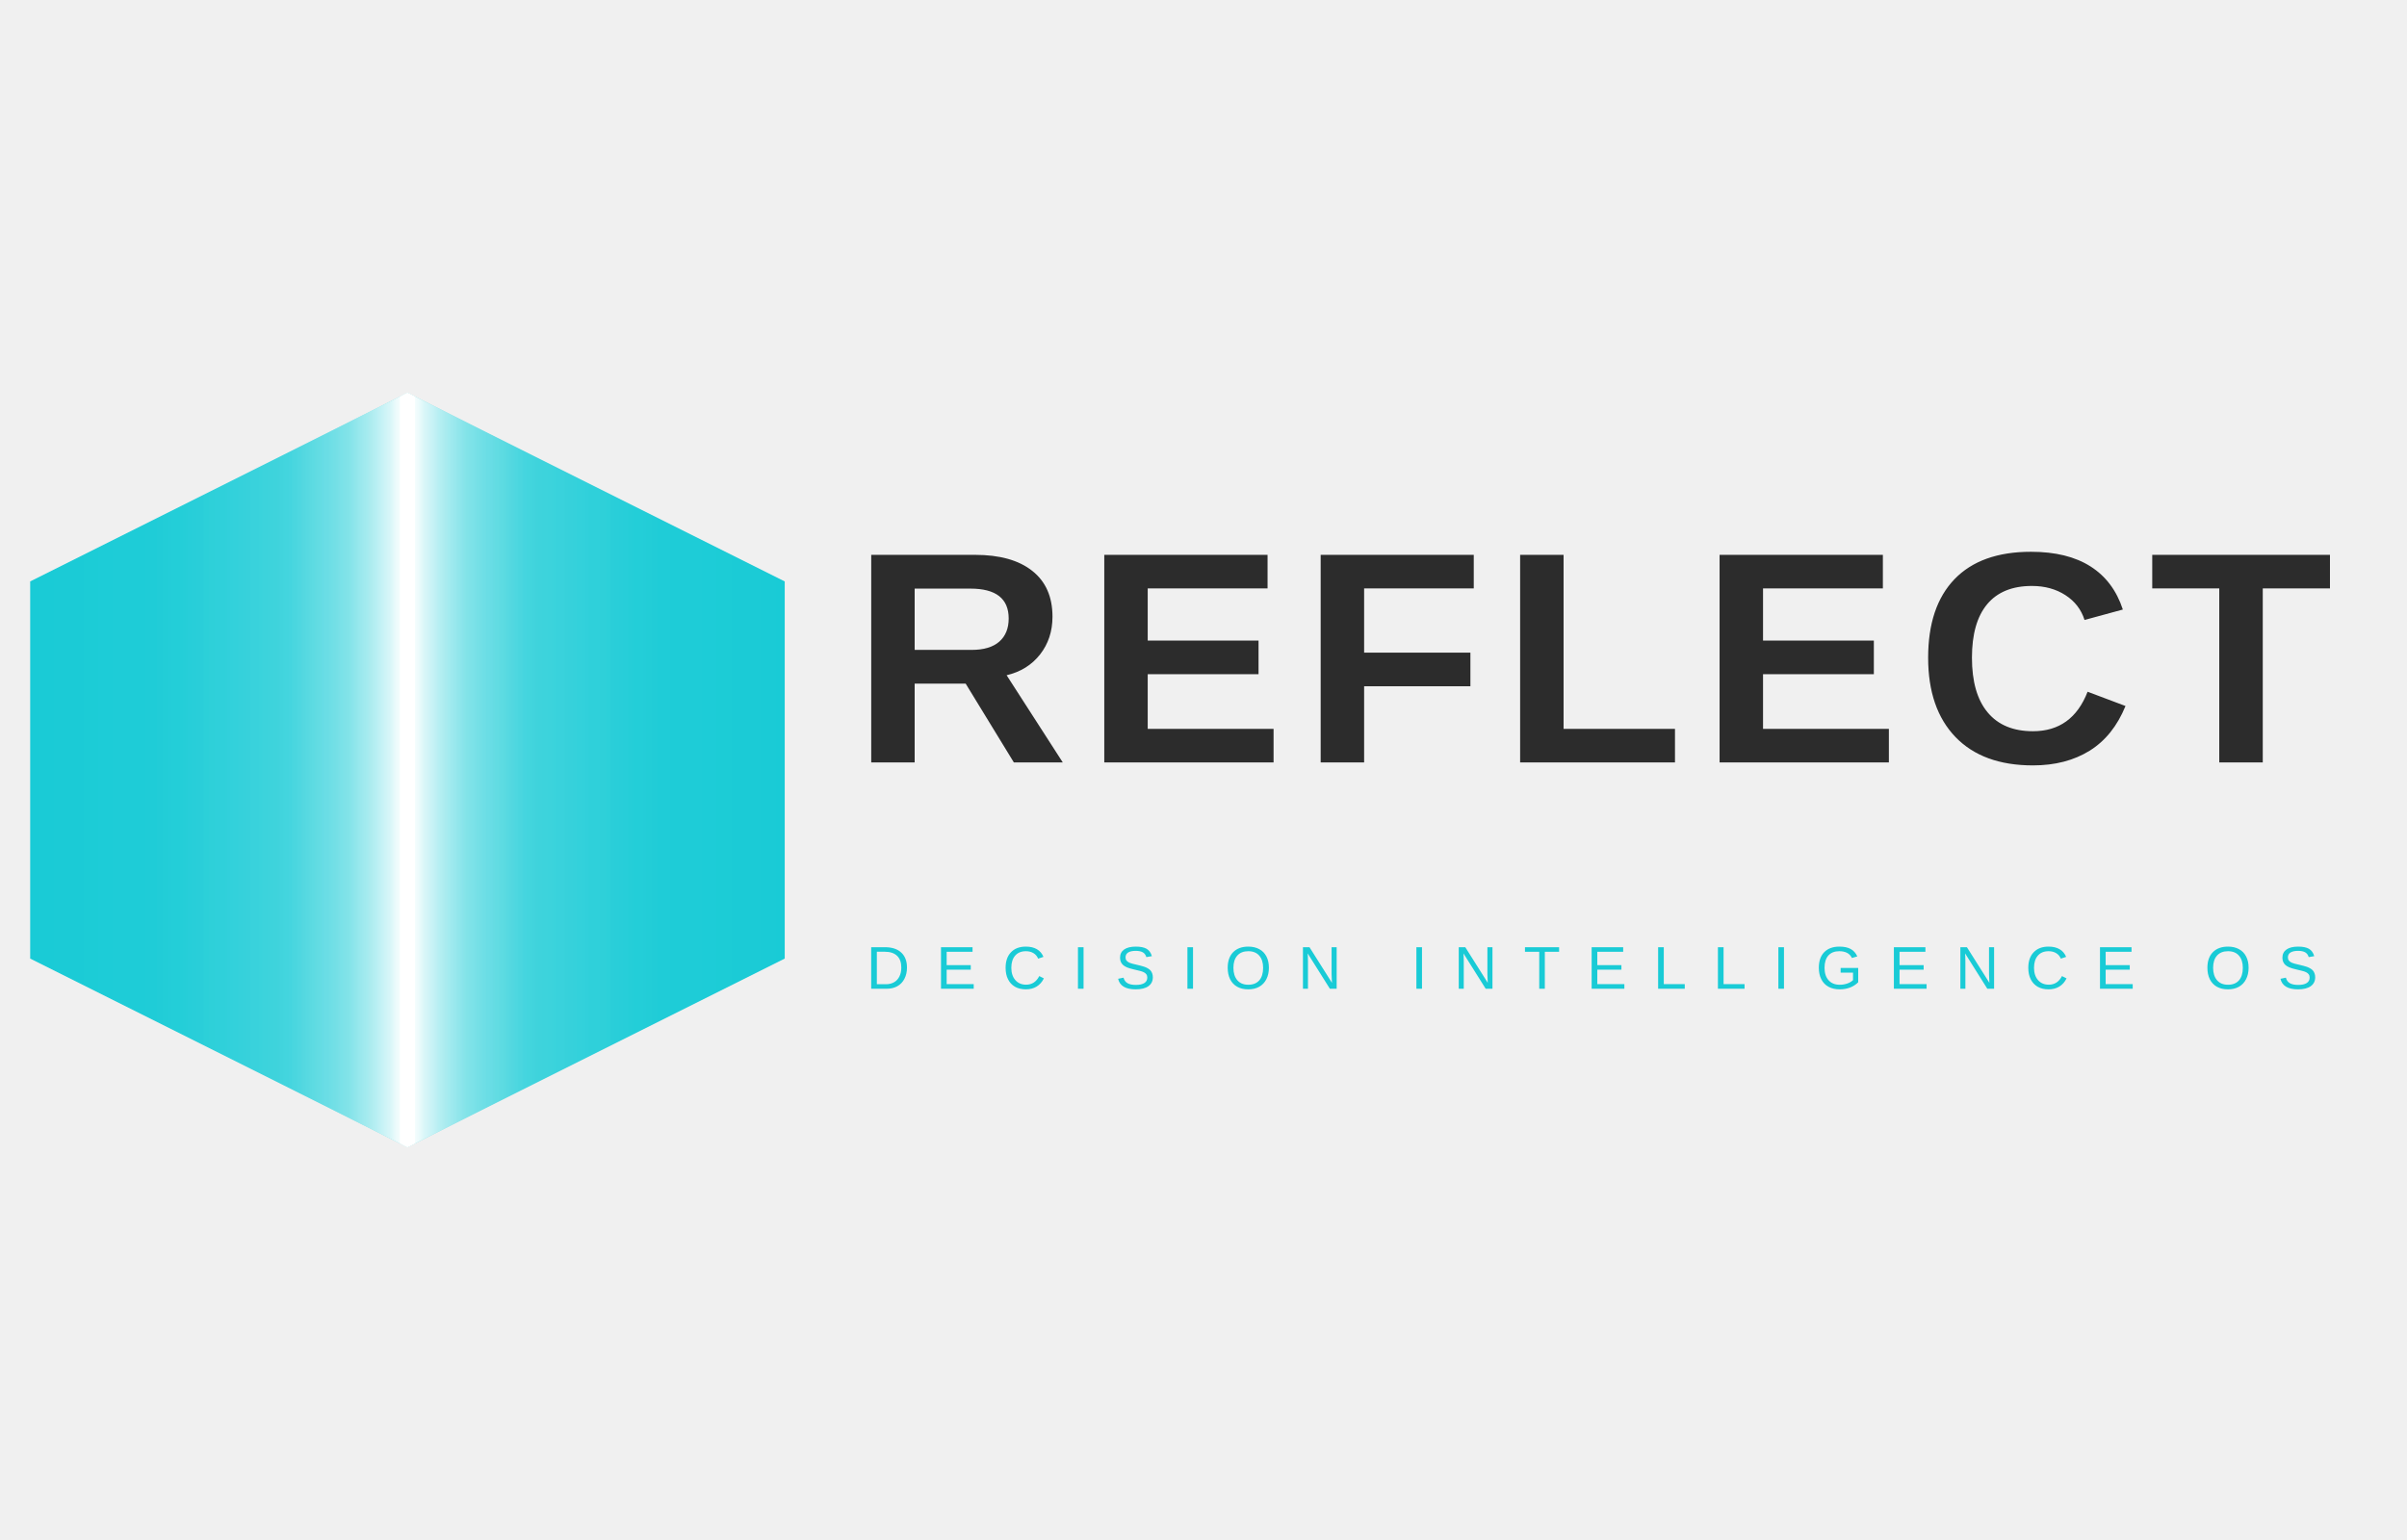
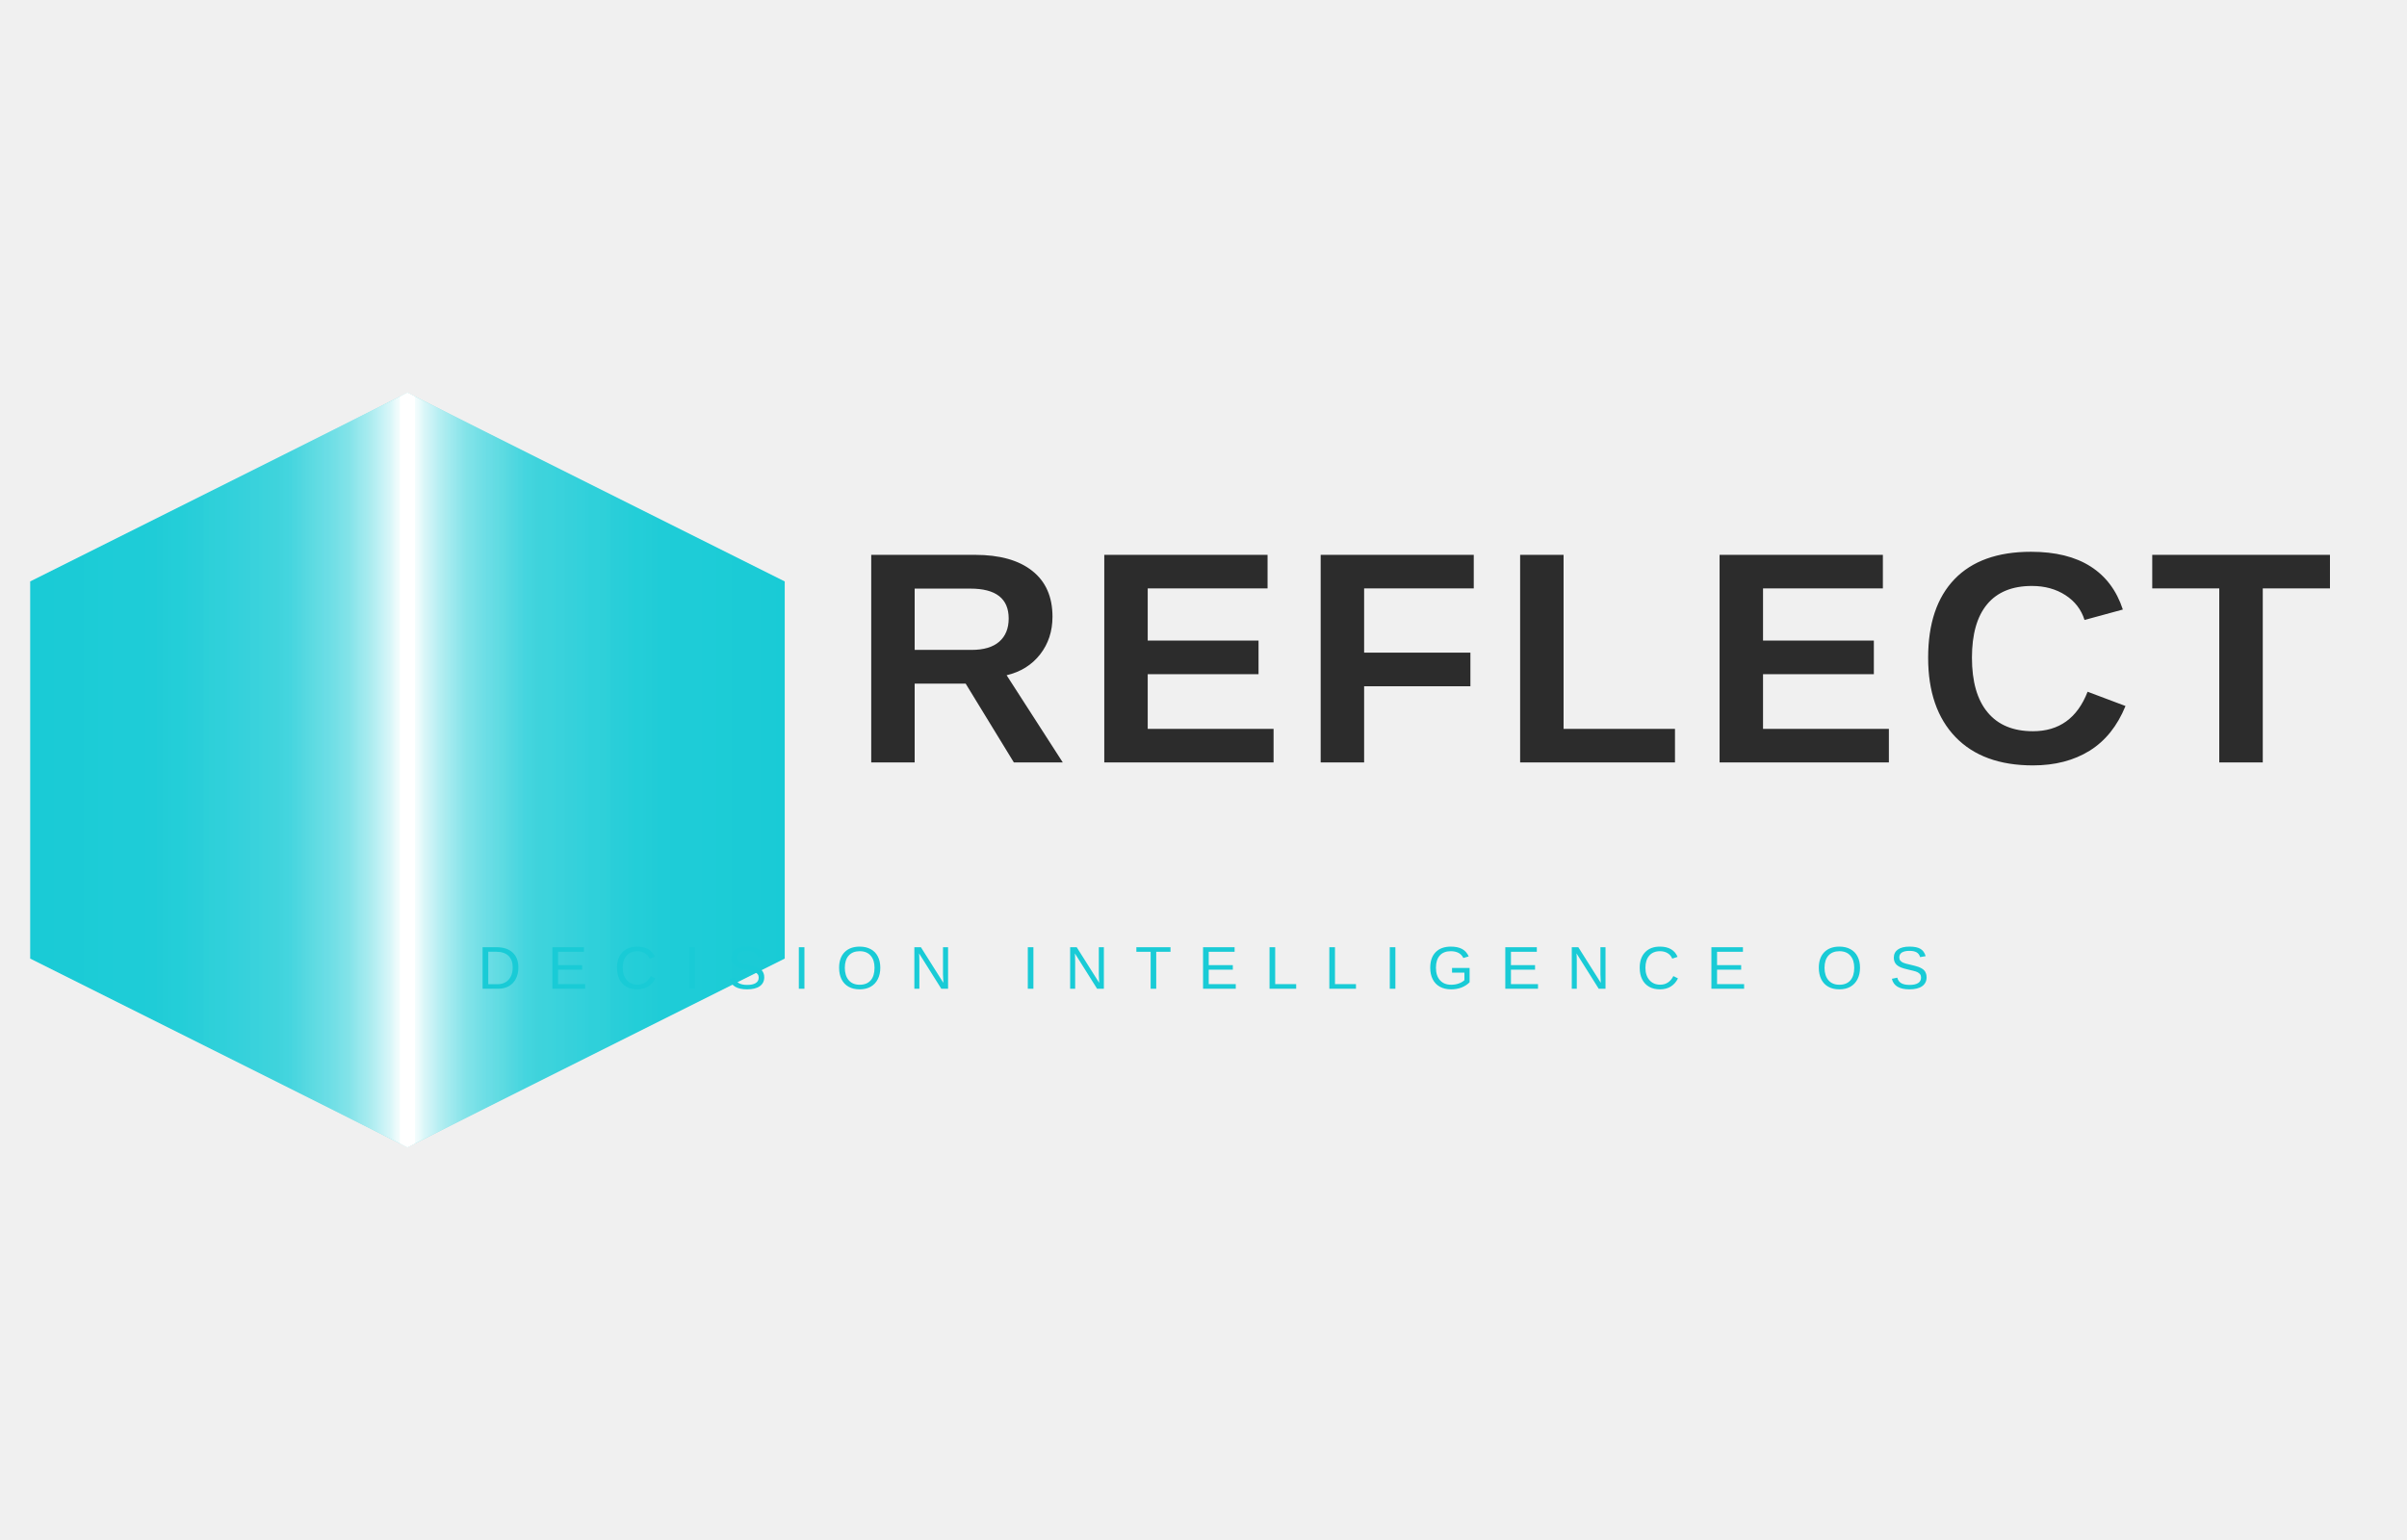
<svg xmlns="http://www.w3.org/2000/svg" width="800" height="512" viewBox="148 148 638 216" fill="none">
  <defs>
    <clipPath id="hexClip">
      <polygon points="256,156 356,206 356,306 256,356 156,306 156,206" />
    </clipPath>
    <linearGradient id="glowGrad" x1="0%" y1="0%" x2="100%" y2="0%">
      <stop offset="0%" stop-color="white" stop-opacity="0" />
      <stop offset="28%" stop-color="white" stop-opacity="0.1" />
      <stop offset="44%" stop-color="white" stop-opacity="0.5" />
      <stop offset="50%" stop-color="white" stop-opacity="1" />
      <stop offset="56%" stop-color="white" stop-opacity="0.5" />
      <stop offset="72%" stop-color="white" stop-opacity="0.1" />
      <stop offset="100%" stop-color="white" stop-opacity="0" />
    </linearGradient>
    <linearGradient id="outerGlowGrad" x1="0%" y1="0%" x2="100%" y2="0%">
      <stop offset="0%" stop-color="white" stop-opacity="0" />
      <stop offset="20%" stop-color="white" stop-opacity="0.04" />
      <stop offset="40%" stop-color="white" stop-opacity="0.18" />
      <stop offset="50%" stop-color="white" stop-opacity="0.4" />
      <stop offset="60%" stop-color="white" stop-opacity="0.18" />
      <stop offset="80%" stop-color="white" stop-opacity="0.04" />
      <stop offset="100%" stop-color="white" stop-opacity="0" />
    </linearGradient>
  </defs>
  <polygon points="256,156 356,206 356,306 256,356 156,306 156,206" fill="#19CBD6" />
  <g clip-path="url(#hexClip)">
    <rect x="156" y="156" width="200" height="200" fill="url(#outerGlowGrad)" opacity="0.8" />
    <rect x="186" y="156" width="140" height="200" fill="url(#glowGrad)" opacity="0.75" />
    <rect x="221" y="156" width="70" height="200" fill="url(#glowGrad)" opacity="0.85" />
    <rect x="245" y="156" width="22" height="200" fill="url(#glowGrad)" opacity="1" />
    <rect x="254" y="156" width="4" height="200" fill="white" opacity="0.95" />
  </g>
  <text x="570" y="254" font-family="Arial, sans-serif" font-size="80" font-weight="700" fill="#2C2C2C" letter-spacing="4" text-anchor="middle">REFLECT</text>
-   <text x="570" y="314" font-family="Arial, sans-serif" font-size="16" font-weight="500" fill="#19CBD6" letter-spacing="6.95" text-anchor="middle">DECISION INTELLIGENCE OS</text>
+   <text x="467" y="314" font-family="Arial, sans-serif" font-size="16" font-weight="500" fill="#19CBD6" letter-spacing="6.95" text-anchor="middle">DECISION INTELLIGENCE OS</text>
</svg>
